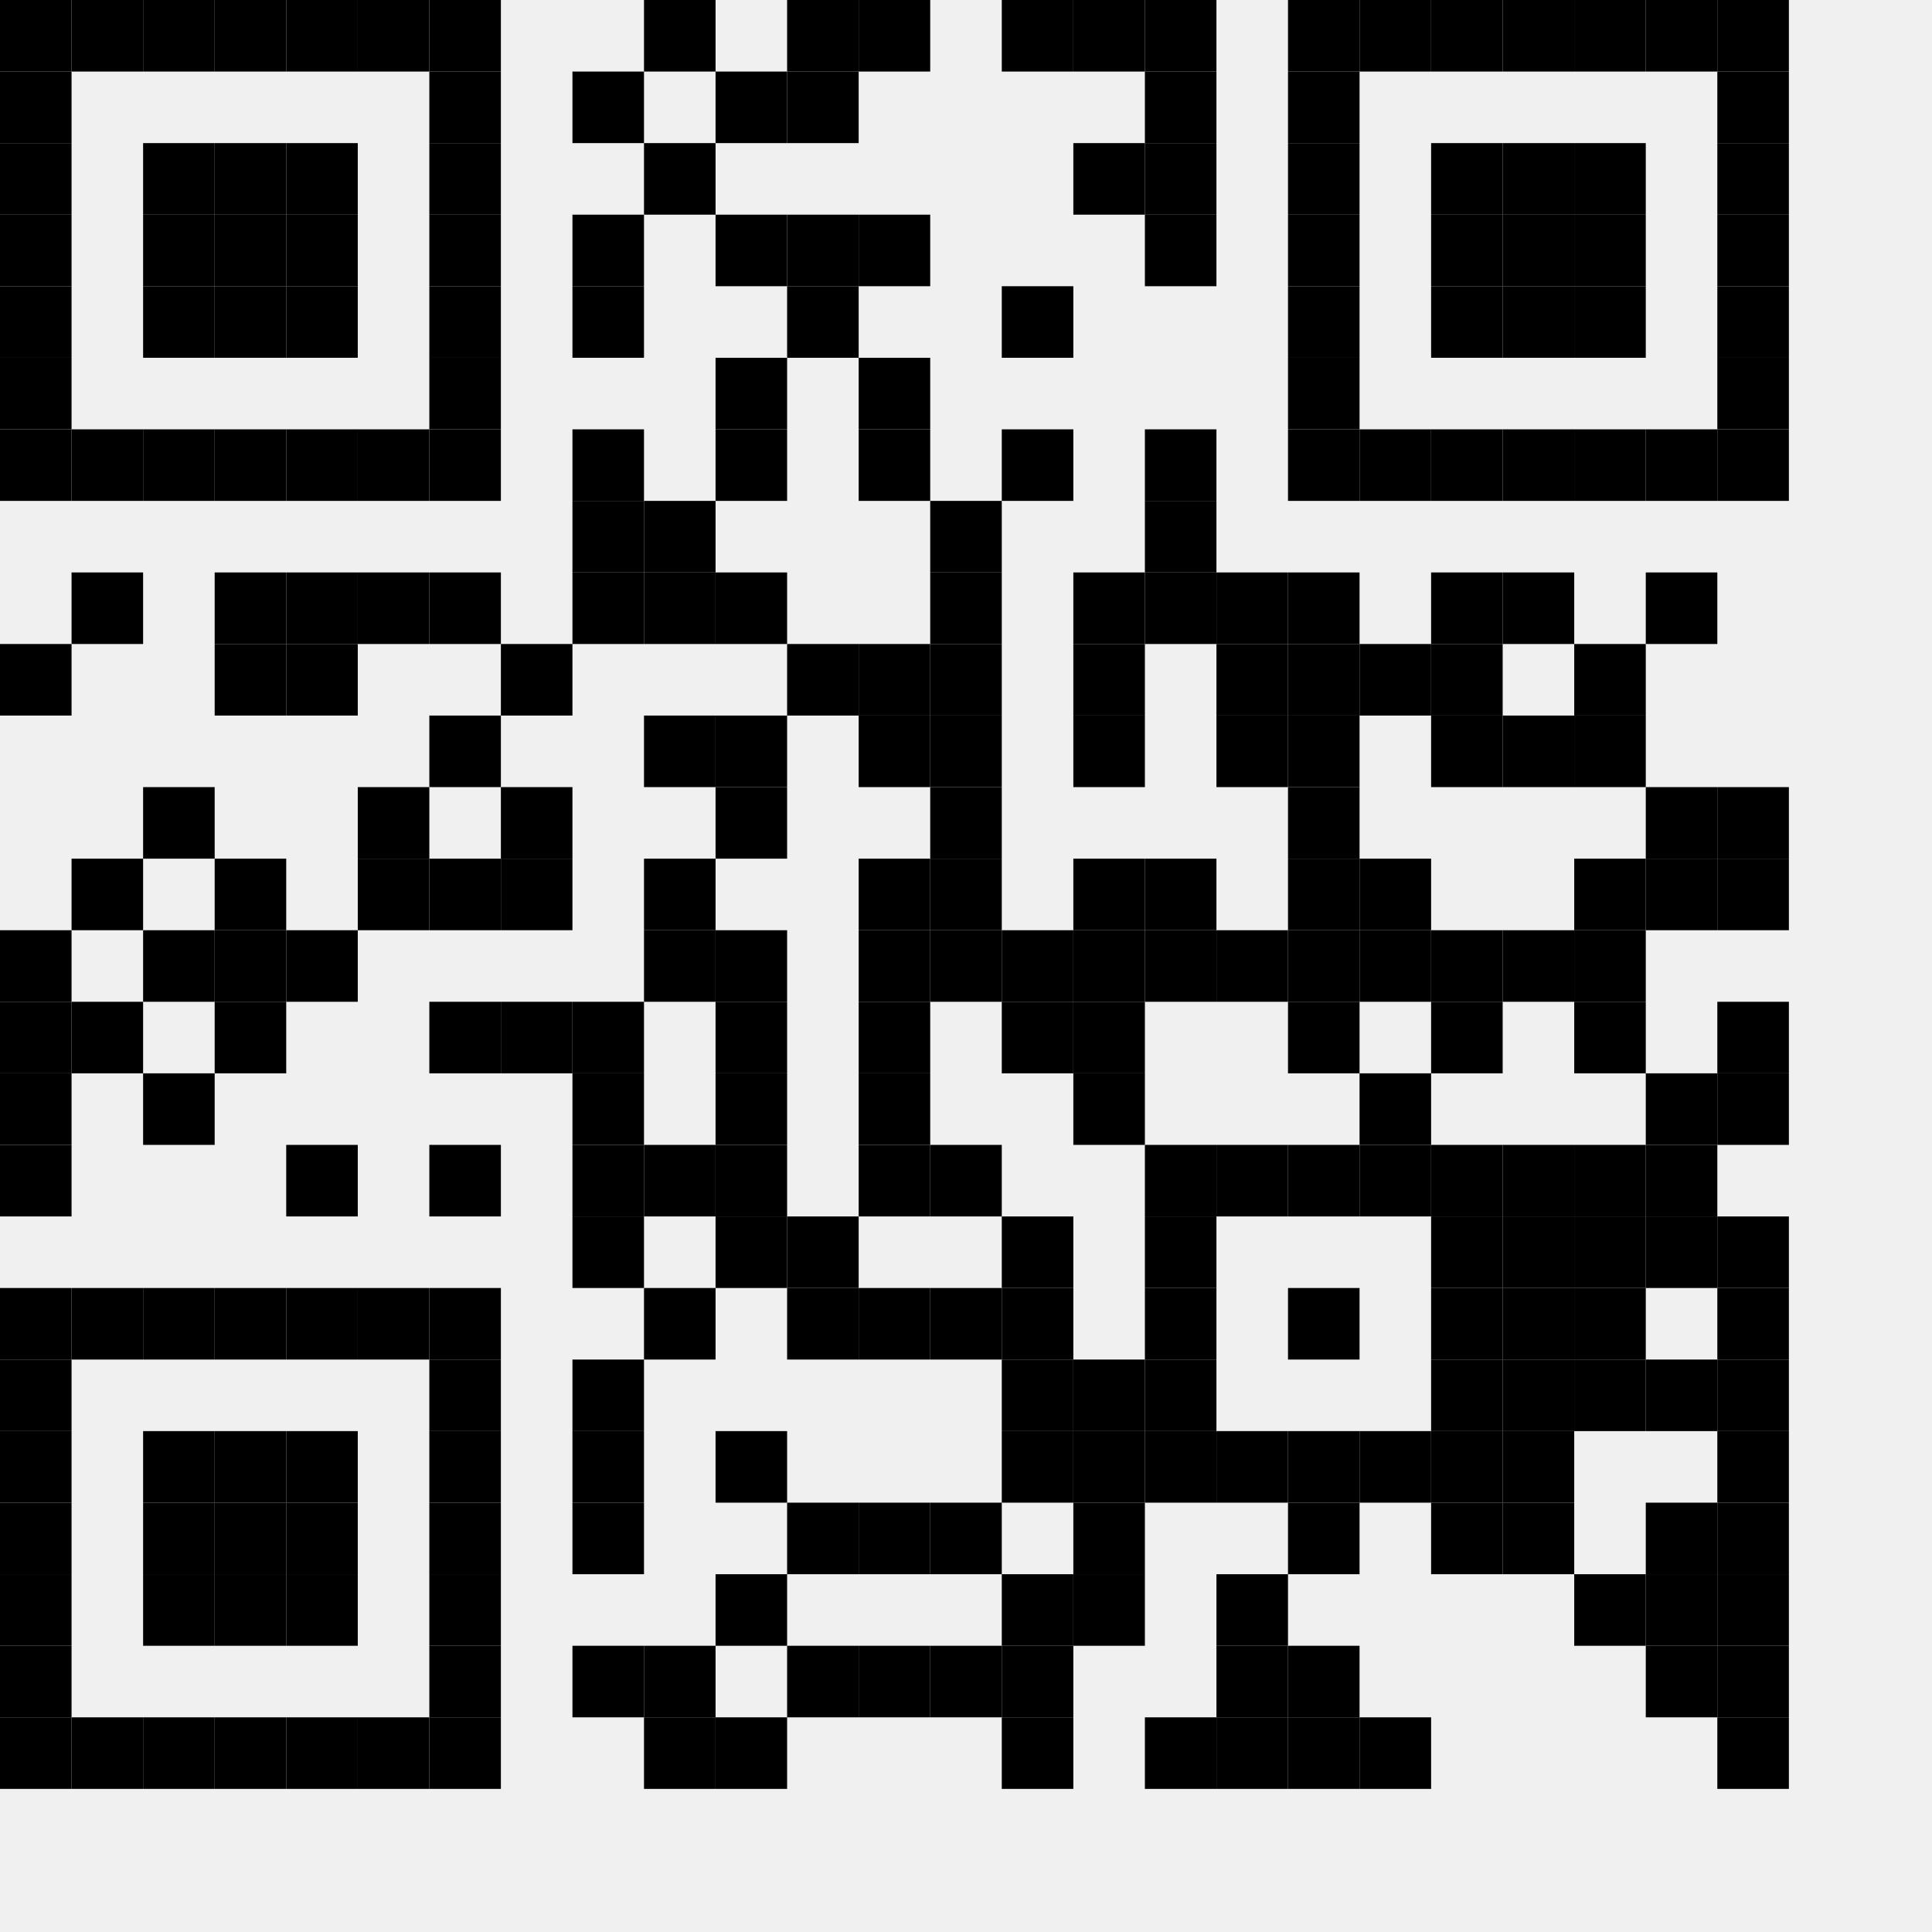
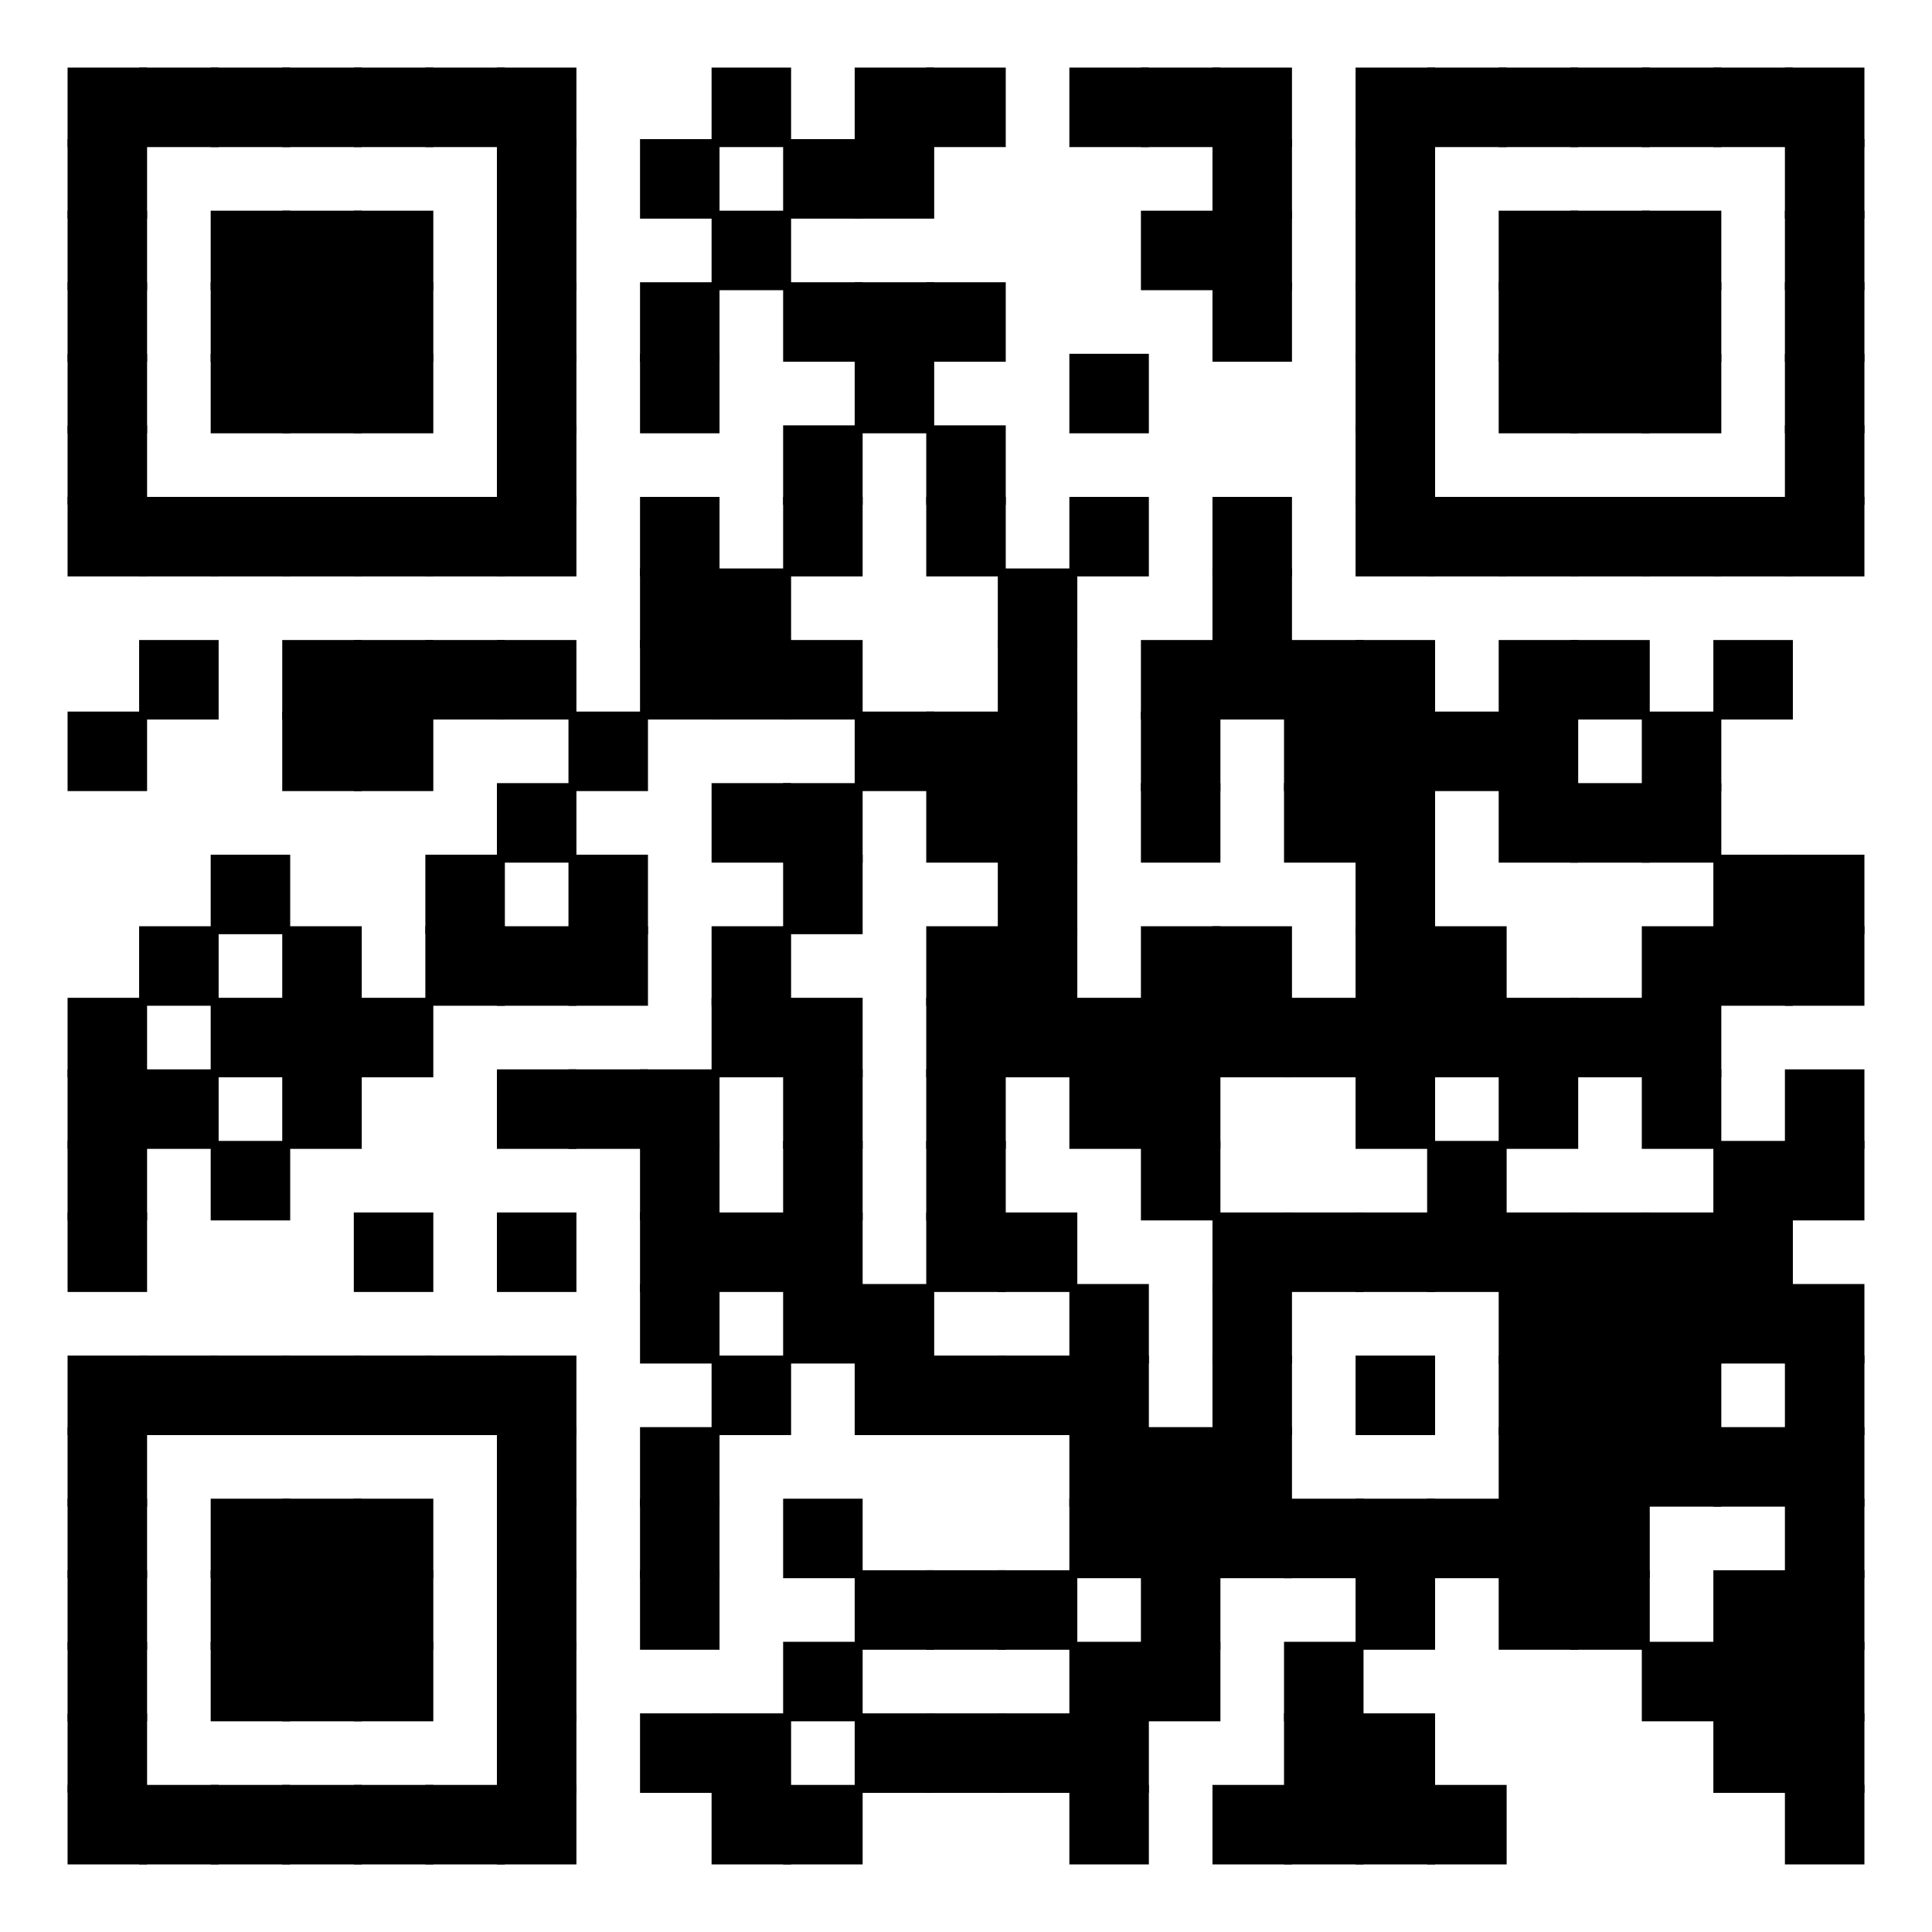
<svg xmlns="http://www.w3.org/2000/svg" version="1.1" viewBox="0 0 243 243">
-   <rect width="9" height="9" fill="#000000" x="0" y="0" />
-   <rect width="9" height="9" fill="#000000" x="9" y="0" />
-   <rect width="9" height="9" fill="#000000" x="18" y="0" />
-   <rect width="9" height="9" fill="#000000" x="27" y="0" />
-   <rect width="9" height="9" fill="#000000" x="36" y="0" />
-   <rect width="9" height="9" fill="#000000" x="45" y="0" />
-   <rect width="9" height="9" fill="#000000" x="54" y="0" />
-   <rect width="9" height="9" fill="#000000" x="81" y="0" />
-   <rect width="9" height="9" fill="#000000" x="99" y="0" />
-   <rect width="9" height="9" fill="#000000" x="108" y="0" />
-   <rect width="9" height="9" fill="#000000" x="126" y="0" />
-   <rect width="9" height="9" fill="#000000" x="135" y="0" />
-   <rect width="9" height="9" fill="#000000" x="144" y="0" />
-   <rect width="9" height="9" fill="#000000" x="162" y="0" />
-   <rect width="9" height="9" fill="#000000" x="171" y="0" />
-   <rect width="9" height="9" fill="#000000" x="180" y="0" />
-   <rect width="9" height="9" fill="#000000" x="189" y="0" />
-   <rect width="9" height="9" fill="#000000" x="198" y="0" />
-   <rect width="9" height="9" fill="#000000" x="207" y="0" />
-   <rect width="9" height="9" fill="#000000" x="216" y="0" />
-   <rect width="9" height="9" fill="#000000" x="0" y="9" />
-   <rect width="9" height="9" fill="#000000" x="54" y="9" />
-   <rect width="9" height="9" fill="#000000" x="72" y="9" />
-   <rect width="9" height="9" fill="#000000" x="90" y="9" />
-   <rect width="9" height="9" fill="#000000" x="99" y="9" />
-   <rect width="9" height="9" fill="#000000" x="144" y="9" />
-   <rect width="9" height="9" fill="#000000" x="162" y="9" />
-   <rect width="9" height="9" fill="#000000" x="216" y="9" />
-   <rect width="9" height="9" fill="#000000" x="0" y="18" />
-   <rect width="9" height="9" fill="#000000" x="18" y="18" />
-   <rect width="9" height="9" fill="#000000" x="27" y="18" />
-   <rect width="9" height="9" fill="#000000" x="36" y="18" />
-   <rect width="9" height="9" fill="#000000" x="54" y="18" />
-   <rect width="9" height="9" fill="#000000" x="81" y="18" />
-   <rect width="9" height="9" fill="#000000" x="135" y="18" />
-   <rect width="9" height="9" fill="#000000" x="144" y="18" />
-   <rect width="9" height="9" fill="#000000" x="162" y="18" />
-   <rect width="9" height="9" fill="#000000" x="180" y="18" />
-   <rect width="9" height="9" fill="#000000" x="189" y="18" />
-   <rect width="9" height="9" fill="#000000" x="198" y="18" />
-   <rect width="9" height="9" fill="#000000" x="216" y="18" />
-   <rect width="9" height="9" fill="#000000" x="0" y="27" />
-   <rect width="9" height="9" fill="#000000" x="18" y="27" />
-   <rect width="9" height="9" fill="#000000" x="27" y="27" />
-   <rect width="9" height="9" fill="#000000" x="36" y="27" />
-   <rect width="9" height="9" fill="#000000" x="54" y="27" />
-   <rect width="9" height="9" fill="#000000" x="72" y="27" />
-   <rect width="9" height="9" fill="#000000" x="90" y="27" />
-   <rect width="9" height="9" fill="#000000" x="99" y="27" />
-   <rect width="9" height="9" fill="#000000" x="108" y="27" />
-   <rect width="9" height="9" fill="#000000" x="144" y="27" />
-   <rect width="9" height="9" fill="#000000" x="162" y="27" />
-   <rect width="9" height="9" fill="#000000" x="180" y="27" />
-   <rect width="9" height="9" fill="#000000" x="189" y="27" />
-   <rect width="9" height="9" fill="#000000" x="198" y="27" />
-   <rect width="9" height="9" fill="#000000" x="216" y="27" />
-   <rect width="9" height="9" fill="#000000" x="0" y="36" />
-   <rect width="9" height="9" fill="#000000" x="18" y="36" />
-   <rect width="9" height="9" fill="#000000" x="27" y="36" />
-   <rect width="9" height="9" fill="#000000" x="36" y="36" />
-   <rect width="9" height="9" fill="#000000" x="54" y="36" />
-   <rect width="9" height="9" fill="#000000" x="72" y="36" />
-   <rect width="9" height="9" fill="#000000" x="99" y="36" />
-   <rect width="9" height="9" fill="#000000" x="126" y="36" />
-   <rect width="9" height="9" fill="#000000" x="162" y="36" />
-   <rect width="9" height="9" fill="#000000" x="180" y="36" />
-   <rect width="9" height="9" fill="#000000" x="189" y="36" />
-   <rect width="9" height="9" fill="#000000" x="198" y="36" />
-   <rect width="9" height="9" fill="#000000" x="216" y="36" />
-   <rect width="9" height="9" fill="#000000" x="0" y="45" />
-   <rect width="9" height="9" fill="#000000" x="54" y="45" />
-   <rect width="9" height="9" fill="#000000" x="90" y="45" />
-   <rect width="9" height="9" fill="#000000" x="108" y="45" />
-   <rect width="9" height="9" fill="#000000" x="162" y="45" />
-   <rect width="9" height="9" fill="#000000" x="216" y="45" />
-   <rect width="9" height="9" fill="#000000" x="0" y="54" />
-   <rect width="9" height="9" fill="#000000" x="9" y="54" />
-   <rect width="9" height="9" fill="#000000" x="18" y="54" />
-   <rect width="9" height="9" fill="#000000" x="27" y="54" />
-   <rect width="9" height="9" fill="#000000" x="36" y="54" />
-   <rect width="9" height="9" fill="#000000" x="45" y="54" />
-   <rect width="9" height="9" fill="#000000" x="54" y="54" />
-   <rect width="9" height="9" fill="#000000" x="72" y="54" />
-   <rect width="9" height="9" fill="#000000" x="90" y="54" />
-   <rect width="9" height="9" fill="#000000" x="108" y="54" />
-   <rect width="9" height="9" fill="#000000" x="126" y="54" />
-   <rect width="9" height="9" fill="#000000" x="144" y="54" />
-   <rect width="9" height="9" fill="#000000" x="162" y="54" />
-   <rect width="9" height="9" fill="#000000" x="171" y="54" />
-   <rect width="9" height="9" fill="#000000" x="180" y="54" />
-   <rect width="9" height="9" fill="#000000" x="189" y="54" />
-   <rect width="9" height="9" fill="#000000" x="198" y="54" />
-   <rect width="9" height="9" fill="#000000" x="207" y="54" />
-   <rect width="9" height="9" fill="#000000" x="216" y="54" />
-   <rect width="9" height="9" fill="#000000" x="72" y="63" />
-   <rect width="9" height="9" fill="#000000" x="81" y="63" />
-   <rect width="9" height="9" fill="#000000" x="117" y="63" />
-   <rect width="9" height="9" fill="#000000" x="144" y="63" />
-   <rect width="9" height="9" fill="#000000" x="9" y="72" />
-   <rect width="9" height="9" fill="#000000" x="27" y="72" />
-   <rect width="9" height="9" fill="#000000" x="36" y="72" />
-   <rect width="9" height="9" fill="#000000" x="45" y="72" />
-   <rect width="9" height="9" fill="#000000" x="54" y="72" />
-   <rect width="9" height="9" fill="#000000" x="72" y="72" />
-   <rect width="9" height="9" fill="#000000" x="81" y="72" />
-   <rect width="9" height="9" fill="#000000" x="90" y="72" />
-   <rect width="9" height="9" fill="#000000" x="117" y="72" />
-   <rect width="9" height="9" fill="#000000" x="135" y="72" />
-   <rect width="9" height="9" fill="#000000" x="144" y="72" />
-   <rect width="9" height="9" fill="#000000" x="153" y="72" />
-   <rect width="9" height="9" fill="#000000" x="162" y="72" />
-   <rect width="9" height="9" fill="#000000" x="180" y="72" />
-   <rect width="9" height="9" fill="#000000" x="189" y="72" />
-   <rect width="9" height="9" fill="#000000" x="207" y="72" />
-   <rect width="9" height="9" fill="#000000" x="0" y="81" />
-   <rect width="9" height="9" fill="#000000" x="27" y="81" />
-   <rect width="9" height="9" fill="#000000" x="36" y="81" />
-   <rect width="9" height="9" fill="#000000" x="63" y="81" />
-   <rect width="9" height="9" fill="#000000" x="99" y="81" />
-   <rect width="9" height="9" fill="#000000" x="108" y="81" />
-   <rect width="9" height="9" fill="#000000" x="117" y="81" />
-   <rect width="9" height="9" fill="#000000" x="135" y="81" />
-   <rect width="9" height="9" fill="#000000" x="153" y="81" />
-   <rect width="9" height="9" fill="#000000" x="162" y="81" />
-   <rect width="9" height="9" fill="#000000" x="171" y="81" />
-   <rect width="9" height="9" fill="#000000" x="180" y="81" />
-   <rect width="9" height="9" fill="#000000" x="198" y="81" />
-   <rect width="9" height="9" fill="#000000" x="54" y="90" />
-   <rect width="9" height="9" fill="#000000" x="81" y="90" />
-   <rect width="9" height="9" fill="#000000" x="90" y="90" />
-   <rect width="9" height="9" fill="#000000" x="108" y="90" />
-   <rect width="9" height="9" fill="#000000" x="117" y="90" />
-   <rect width="9" height="9" fill="#000000" x="135" y="90" />
-   <rect width="9" height="9" fill="#000000" x="153" y="90" />
-   <rect width="9" height="9" fill="#000000" x="162" y="90" />
-   <rect width="9" height="9" fill="#000000" x="180" y="90" />
-   <rect width="9" height="9" fill="#000000" x="189" y="90" />
-   <rect width="9" height="9" fill="#000000" x="198" y="90" />
-   <rect width="9" height="9" fill="#000000" x="18" y="99" />
-   <rect width="9" height="9" fill="#000000" x="45" y="99" />
-   <rect width="9" height="9" fill="#000000" x="63" y="99" />
-   <rect width="9" height="9" fill="#000000" x="90" y="99" />
-   <rect width="9" height="9" fill="#000000" x="117" y="99" />
-   <rect width="9" height="9" fill="#000000" x="162" y="99" />
-   <rect width="9" height="9" fill="#000000" x="207" y="99" />
-   <rect width="9" height="9" fill="#000000" x="216" y="99" />
-   <rect width="9" height="9" fill="#000000" x="9" y="108" />
-   <rect width="9" height="9" fill="#000000" x="27" y="108" />
-   <rect width="9" height="9" fill="#000000" x="45" y="108" />
-   <rect width="9" height="9" fill="#000000" x="54" y="108" />
-   <rect width="9" height="9" fill="#000000" x="63" y="108" />
-   <rect width="9" height="9" fill="#000000" x="81" y="108" />
-   <rect width="9" height="9" fill="#000000" x="108" y="108" />
-   <rect width="9" height="9" fill="#000000" x="117" y="108" />
-   <rect width="9" height="9" fill="#000000" x="135" y="108" />
-   <rect width="9" height="9" fill="#000000" x="144" y="108" />
-   <rect width="9" height="9" fill="#000000" x="162" y="108" />
-   <rect width="9" height="9" fill="#000000" x="171" y="108" />
-   <rect width="9" height="9" fill="#000000" x="198" y="108" />
-   <rect width="9" height="9" fill="#000000" x="207" y="108" />
-   <rect width="9" height="9" fill="#000000" x="216" y="108" />
-   <rect width="9" height="9" fill="#000000" x="0" y="117" />
-   <rect width="9" height="9" fill="#000000" x="18" y="117" />
-   <rect width="9" height="9" fill="#000000" x="27" y="117" />
-   <rect width="9" height="9" fill="#000000" x="36" y="117" />
-   <rect width="9" height="9" fill="#000000" x="81" y="117" />
-   <rect width="9" height="9" fill="#000000" x="90" y="117" />
-   <rect width="9" height="9" fill="#000000" x="108" y="117" />
-   <rect width="9" height="9" fill="#000000" x="117" y="117" />
-   <rect width="9" height="9" fill="#000000" x="126" y="117" />
-   <rect width="9" height="9" fill="#000000" x="135" y="117" />
-   <rect width="9" height="9" fill="#000000" x="144" y="117" />
-   <rect width="9" height="9" fill="#000000" x="153" y="117" />
-   <rect width="9" height="9" fill="#000000" x="162" y="117" />
-   <rect width="9" height="9" fill="#000000" x="171" y="117" />
-   <rect width="9" height="9" fill="#000000" x="180" y="117" />
-   <rect width="9" height="9" fill="#000000" x="189" y="117" />
-   <rect width="9" height="9" fill="#000000" x="198" y="117" />
-   <rect width="9" height="9" fill="#000000" x="0" y="126" />
-   <rect width="9" height="9" fill="#000000" x="9" y="126" />
-   <rect width="9" height="9" fill="#000000" x="27" y="126" />
-   <rect width="9" height="9" fill="#000000" x="54" y="126" />
-   <rect width="9" height="9" fill="#000000" x="63" y="126" />
-   <rect width="9" height="9" fill="#000000" x="72" y="126" />
-   <rect width="9" height="9" fill="#000000" x="90" y="126" />
-   <rect width="9" height="9" fill="#000000" x="108" y="126" />
-   <rect width="9" height="9" fill="#000000" x="126" y="126" />
-   <rect width="9" height="9" fill="#000000" x="135" y="126" />
-   <rect width="9" height="9" fill="#000000" x="162" y="126" />
-   <rect width="9" height="9" fill="#000000" x="180" y="126" />
-   <rect width="9" height="9" fill="#000000" x="198" y="126" />
-   <rect width="9" height="9" fill="#000000" x="216" y="126" />
-   <rect width="9" height="9" fill="#000000" x="0" y="135" />
-   <rect width="9" height="9" fill="#000000" x="18" y="135" />
-   <rect width="9" height="9" fill="#000000" x="72" y="135" />
-   <rect width="9" height="9" fill="#000000" x="90" y="135" />
-   <rect width="9" height="9" fill="#000000" x="108" y="135" />
-   <rect width="9" height="9" fill="#000000" x="135" y="135" />
-   <rect width="9" height="9" fill="#000000" x="171" y="135" />
-   <rect width="9" height="9" fill="#000000" x="207" y="135" />
-   <rect width="9" height="9" fill="#000000" x="216" y="135" />
-   <rect width="9" height="9" fill="#000000" x="0" y="144" />
-   <rect width="9" height="9" fill="#000000" x="36" y="144" />
-   <rect width="9" height="9" fill="#000000" x="54" y="144" />
-   <rect width="9" height="9" fill="#000000" x="72" y="144" />
-   <rect width="9" height="9" fill="#000000" x="81" y="144" />
-   <rect width="9" height="9" fill="#000000" x="90" y="144" />
-   <rect width="9" height="9" fill="#000000" x="108" y="144" />
-   <rect width="9" height="9" fill="#000000" x="117" y="144" />
-   <rect width="9" height="9" fill="#000000" x="144" y="144" />
-   <rect width="9" height="9" fill="#000000" x="153" y="144" />
-   <rect width="9" height="9" fill="#000000" x="162" y="144" />
-   <rect width="9" height="9" fill="#000000" x="171" y="144" />
-   <rect width="9" height="9" fill="#000000" x="180" y="144" />
-   <rect width="9" height="9" fill="#000000" x="189" y="144" />
-   <rect width="9" height="9" fill="#000000" x="198" y="144" />
-   <rect width="9" height="9" fill="#000000" x="207" y="144" />
-   <rect width="9" height="9" fill="#000000" x="72" y="153" />
-   <rect width="9" height="9" fill="#000000" x="90" y="153" />
-   <rect width="9" height="9" fill="#000000" x="99" y="153" />
-   <rect width="9" height="9" fill="#000000" x="126" y="153" />
-   <rect width="9" height="9" fill="#000000" x="144" y="153" />
-   <rect width="9" height="9" fill="#000000" x="180" y="153" />
-   <rect width="9" height="9" fill="#000000" x="189" y="153" />
-   <rect width="9" height="9" fill="#000000" x="198" y="153" />
-   <rect width="9" height="9" fill="#000000" x="207" y="153" />
-   <rect width="9" height="9" fill="#000000" x="216" y="153" />
-   <rect width="9" height="9" fill="#000000" x="0" y="162" />
-   <rect width="9" height="9" fill="#000000" x="9" y="162" />
-   <rect width="9" height="9" fill="#000000" x="18" y="162" />
-   <rect width="9" height="9" fill="#000000" x="27" y="162" />
-   <rect width="9" height="9" fill="#000000" x="36" y="162" />
-   <rect width="9" height="9" fill="#000000" x="45" y="162" />
-   <rect width="9" height="9" fill="#000000" x="54" y="162" />
-   <rect width="9" height="9" fill="#000000" x="81" y="162" />
-   <rect width="9" height="9" fill="#000000" x="99" y="162" />
-   <rect width="9" height="9" fill="#000000" x="108" y="162" />
-   <rect width="9" height="9" fill="#000000" x="117" y="162" />
-   <rect width="9" height="9" fill="#000000" x="126" y="162" />
-   <rect width="9" height="9" fill="#000000" x="144" y="162" />
-   <rect width="9" height="9" fill="#000000" x="162" y="162" />
-   <rect width="9" height="9" fill="#000000" x="180" y="162" />
-   <rect width="9" height="9" fill="#000000" x="189" y="162" />
-   <rect width="9" height="9" fill="#000000" x="198" y="162" />
-   <rect width="9" height="9" fill="#000000" x="216" y="162" />
-   <rect width="9" height="9" fill="#000000" x="0" y="171" />
-   <rect width="9" height="9" fill="#000000" x="54" y="171" />
-   <rect width="9" height="9" fill="#000000" x="72" y="171" />
-   <rect width="9" height="9" fill="#000000" x="126" y="171" />
-   <rect width="9" height="9" fill="#000000" x="135" y="171" />
-   <rect width="9" height="9" fill="#000000" x="144" y="171" />
-   <rect width="9" height="9" fill="#000000" x="180" y="171" />
-   <rect width="9" height="9" fill="#000000" x="189" y="171" />
-   <rect width="9" height="9" fill="#000000" x="198" y="171" />
-   <rect width="9" height="9" fill="#000000" x="207" y="171" />
-   <rect width="9" height="9" fill="#000000" x="216" y="171" />
-   <rect width="9" height="9" fill="#000000" x="0" y="180" />
-   <rect width="9" height="9" fill="#000000" x="18" y="180" />
-   <rect width="9" height="9" fill="#000000" x="27" y="180" />
-   <rect width="9" height="9" fill="#000000" x="36" y="180" />
-   <rect width="9" height="9" fill="#000000" x="54" y="180" />
-   <rect width="9" height="9" fill="#000000" x="72" y="180" />
-   <rect width="9" height="9" fill="#000000" x="90" y="180" />
-   <rect width="9" height="9" fill="#000000" x="126" y="180" />
-   <rect width="9" height="9" fill="#000000" x="135" y="180" />
-   <rect width="9" height="9" fill="#000000" x="144" y="180" />
-   <rect width="9" height="9" fill="#000000" x="153" y="180" />
-   <rect width="9" height="9" fill="#000000" x="162" y="180" />
-   <rect width="9" height="9" fill="#000000" x="171" y="180" />
-   <rect width="9" height="9" fill="#000000" x="180" y="180" />
-   <rect width="9" height="9" fill="#000000" x="189" y="180" />
-   <rect width="9" height="9" fill="#000000" x="216" y="180" />
-   <rect width="9" height="9" fill="#000000" x="0" y="189" />
-   <rect width="9" height="9" fill="#000000" x="18" y="189" />
-   <rect width="9" height="9" fill="#000000" x="27" y="189" />
-   <rect width="9" height="9" fill="#000000" x="36" y="189" />
-   <rect width="9" height="9" fill="#000000" x="54" y="189" />
-   <rect width="9" height="9" fill="#000000" x="72" y="189" />
-   <rect width="9" height="9" fill="#000000" x="99" y="189" />
-   <rect width="9" height="9" fill="#000000" x="108" y="189" />
-   <rect width="9" height="9" fill="#000000" x="117" y="189" />
-   <rect width="9" height="9" fill="#000000" x="135" y="189" />
-   <rect width="9" height="9" fill="#000000" x="162" y="189" />
-   <rect width="9" height="9" fill="#000000" x="180" y="189" />
-   <rect width="9" height="9" fill="#000000" x="189" y="189" />
-   <rect width="9" height="9" fill="#000000" x="207" y="189" />
-   <rect width="9" height="9" fill="#000000" x="216" y="189" />
-   <rect width="9" height="9" fill="#000000" x="0" y="198" />
-   <rect width="9" height="9" fill="#000000" x="18" y="198" />
-   <rect width="9" height="9" fill="#000000" x="27" y="198" />
-   <rect width="9" height="9" fill="#000000" x="36" y="198" />
-   <rect width="9" height="9" fill="#000000" x="54" y="198" />
-   <rect width="9" height="9" fill="#000000" x="90" y="198" />
-   <rect width="9" height="9" fill="#000000" x="126" y="198" />
-   <rect width="9" height="9" fill="#000000" x="135" y="198" />
-   <rect width="9" height="9" fill="#000000" x="153" y="198" />
-   <rect width="9" height="9" fill="#000000" x="198" y="198" />
-   <rect width="9" height="9" fill="#000000" x="207" y="198" />
-   <rect width="9" height="9" fill="#000000" x="216" y="198" />
-   <rect width="9" height="9" fill="#000000" x="0" y="207" />
-   <rect width="9" height="9" fill="#000000" x="54" y="207" />
-   <rect width="9" height="9" fill="#000000" x="72" y="207" />
-   <rect width="9" height="9" fill="#000000" x="81" y="207" />
-   <rect width="9" height="9" fill="#000000" x="99" y="207" />
-   <rect width="9" height="9" fill="#000000" x="108" y="207" />
-   <rect width="9" height="9" fill="#000000" x="117" y="207" />
-   <rect width="9" height="9" fill="#000000" x="126" y="207" />
-   <rect width="9" height="9" fill="#000000" x="153" y="207" />
-   <rect width="9" height="9" fill="#000000" x="162" y="207" />
-   <rect width="9" height="9" fill="#000000" x="207" y="207" />
-   <rect width="9" height="9" fill="#000000" x="216" y="207" />
-   <rect width="9" height="9" fill="#000000" x="0" y="216" />
-   <rect width="9" height="9" fill="#000000" x="9" y="216" />
-   <rect width="9" height="9" fill="#000000" x="18" y="216" />
-   <rect width="9" height="9" fill="#000000" x="27" y="216" />
-   <rect width="9" height="9" fill="#000000" x="36" y="216" />
-   <rect width="9" height="9" fill="#000000" x="45" y="216" />
-   <rect width="9" height="9" fill="#000000" x="54" y="216" />
-   <rect width="9" height="9" fill="#000000" x="81" y="216" />
-   <rect width="9" height="9" fill="#000000" x="90" y="216" />
-   <rect width="9" height="9" fill="#000000" x="126" y="216" />
-   <rect width="9" height="9" fill="#000000" x="144" y="216" />
-   <rect width="9" height="9" fill="#000000" x="153" y="216" />
-   <rect width="9" height="9" fill="#000000" x="162" y="216" />
-   <rect width="9" height="9" fill="#000000" x="171" y="216" />
-   <rect width="9" height="9" fill="#000000" x="216" y="216" />
+   <rect width="243" height="243" fill="#ffffff" />
+   <rect width="9" height="9" fill="#000000" stroke="#000000" x="9" y="9" />
+   <rect width="9" height="9" fill="#000000" stroke="#000000" x="18" y="9" />
+   <rect width="9" height="9" fill="#000000" stroke="#000000" x="27" y="9" />
+   <rect width="9" height="9" fill="#000000" stroke="#000000" x="36" y="9" />
+   <rect width="9" height="9" fill="#000000" stroke="#000000" x="45" y="9" />
+   <rect width="9" height="9" fill="#000000" stroke="#000000" x="54" y="9" />
+   <rect width="9" height="9" fill="#000000" stroke="#000000" x="63" y="9" />
+   <rect width="9" height="9" fill="#000000" stroke="#000000" x="90" y="9" />
+   <rect width="9" height="9" fill="#000000" stroke="#000000" x="108" y="9" />
+   <rect width="9" height="9" fill="#000000" stroke="#000000" x="117" y="9" />
+   <rect width="9" height="9" fill="#000000" stroke="#000000" x="135" y="9" />
+   <rect width="9" height="9" fill="#000000" stroke="#000000" x="144" y="9" />
+   <rect width="9" height="9" fill="#000000" stroke="#000000" x="153" y="9" />
+   <rect width="9" height="9" fill="#000000" stroke="#000000" x="171" y="9" />
+   <rect width="9" height="9" fill="#000000" stroke="#000000" x="180" y="9" />
+   <rect width="9" height="9" fill="#000000" stroke="#000000" x="189" y="9" />
+   <rect width="9" height="9" fill="#000000" stroke="#000000" x="198" y="9" />
+   <rect width="9" height="9" fill="#000000" stroke="#000000" x="207" y="9" />
+   <rect width="9" height="9" fill="#000000" stroke="#000000" x="216" y="9" />
+   <rect width="9" height="9" fill="#000000" stroke="#000000" x="225" y="9" />
+   <rect width="9" height="9" fill="#000000" stroke="#000000" x="9" y="18" />
+   <rect width="9" height="9" fill="#000000" stroke="#000000" x="63" y="18" />
+   <rect width="9" height="9" fill="#000000" stroke="#000000" x="81" y="18" />
+   <rect width="9" height="9" fill="#000000" stroke="#000000" x="99" y="18" />
+   <rect width="9" height="9" fill="#000000" stroke="#000000" x="108" y="18" />
+   <rect width="9" height="9" fill="#000000" stroke="#000000" x="153" y="18" />
+   <rect width="9" height="9" fill="#000000" stroke="#000000" x="171" y="18" />
+   <rect width="9" height="9" fill="#000000" stroke="#000000" x="225" y="18" />
+   <rect width="9" height="9" fill="#000000" stroke="#000000" x="9" y="27" />
+   <rect width="9" height="9" fill="#000000" stroke="#000000" x="27" y="27" />
+   <rect width="9" height="9" fill="#000000" stroke="#000000" x="36" y="27" />
+   <rect width="9" height="9" fill="#000000" stroke="#000000" x="45" y="27" />
+   <rect width="9" height="9" fill="#000000" stroke="#000000" x="63" y="27" />
+   <rect width="9" height="9" fill="#000000" stroke="#000000" x="90" y="27" />
+   <rect width="9" height="9" fill="#000000" stroke="#000000" x="144" y="27" />
+   <rect width="9" height="9" fill="#000000" stroke="#000000" x="153" y="27" />
+   <rect width="9" height="9" fill="#000000" stroke="#000000" x="171" y="27" />
+   <rect width="9" height="9" fill="#000000" stroke="#000000" x="189" y="27" />
+   <rect width="9" height="9" fill="#000000" stroke="#000000" x="198" y="27" />
+   <rect width="9" height="9" fill="#000000" stroke="#000000" x="207" y="27" />
+   <rect width="9" height="9" fill="#000000" stroke="#000000" x="225" y="27" />
+   <rect width="9" height="9" fill="#000000" stroke="#000000" x="9" y="36" />
+   <rect width="9" height="9" fill="#000000" stroke="#000000" x="27" y="36" />
+   <rect width="9" height="9" fill="#000000" stroke="#000000" x="36" y="36" />
+   <rect width="9" height="9" fill="#000000" stroke="#000000" x="45" y="36" />
+   <rect width="9" height="9" fill="#000000" stroke="#000000" x="63" y="36" />
+   <rect width="9" height="9" fill="#000000" stroke="#000000" x="81" y="36" />
+   <rect width="9" height="9" fill="#000000" stroke="#000000" x="99" y="36" />
+   <rect width="9" height="9" fill="#000000" stroke="#000000" x="108" y="36" />
+   <rect width="9" height="9" fill="#000000" stroke="#000000" x="117" y="36" />
+   <rect width="9" height="9" fill="#000000" stroke="#000000" x="153" y="36" />
+   <rect width="9" height="9" fill="#000000" stroke="#000000" x="171" y="36" />
+   <rect width="9" height="9" fill="#000000" stroke="#000000" x="189" y="36" />
+   <rect width="9" height="9" fill="#000000" stroke="#000000" x="198" y="36" />
+   <rect width="9" height="9" fill="#000000" stroke="#000000" x="207" y="36" />
+   <rect width="9" height="9" fill="#000000" stroke="#000000" x="225" y="36" />
+   <rect width="9" height="9" fill="#000000" stroke="#000000" x="9" y="45" />
+   <rect width="9" height="9" fill="#000000" stroke="#000000" x="27" y="45" />
+   <rect width="9" height="9" fill="#000000" stroke="#000000" x="36" y="45" />
+   <rect width="9" height="9" fill="#000000" stroke="#000000" x="45" y="45" />
+   <rect width="9" height="9" fill="#000000" stroke="#000000" x="63" y="45" />
+   <rect width="9" height="9" fill="#000000" stroke="#000000" x="81" y="45" />
+   <rect width="9" height="9" fill="#000000" stroke="#000000" x="108" y="45" />
+   <rect width="9" height="9" fill="#000000" stroke="#000000" x="135" y="45" />
+   <rect width="9" height="9" fill="#000000" stroke="#000000" x="171" y="45" />
+   <rect width="9" height="9" fill="#000000" stroke="#000000" x="189" y="45" />
+   <rect width="9" height="9" fill="#000000" stroke="#000000" x="198" y="45" />
+   <rect width="9" height="9" fill="#000000" stroke="#000000" x="207" y="45" />
+   <rect width="9" height="9" fill="#000000" stroke="#000000" x="225" y="45" />
+   <rect width="9" height="9" fill="#000000" stroke="#000000" x="9" y="54" />
+   <rect width="9" height="9" fill="#000000" stroke="#000000" x="63" y="54" />
+   <rect width="9" height="9" fill="#000000" stroke="#000000" x="99" y="54" />
+   <rect width="9" height="9" fill="#000000" stroke="#000000" x="117" y="54" />
+   <rect width="9" height="9" fill="#000000" stroke="#000000" x="171" y="54" />
+   <rect width="9" height="9" fill="#000000" stroke="#000000" x="225" y="54" />
+   <rect width="9" height="9" fill="#000000" stroke="#000000" x="9" y="63" />
+   <rect width="9" height="9" fill="#000000" stroke="#000000" x="18" y="63" />
+   <rect width="9" height="9" fill="#000000" stroke="#000000" x="27" y="63" />
+   <rect width="9" height="9" fill="#000000" stroke="#000000" x="36" y="63" />
+   <rect width="9" height="9" fill="#000000" stroke="#000000" x="45" y="63" />
+   <rect width="9" height="9" fill="#000000" stroke="#000000" x="54" y="63" />
+   <rect width="9" height="9" fill="#000000" stroke="#000000" x="63" y="63" />
+   <rect width="9" height="9" fill="#000000" stroke="#000000" x="81" y="63" />
+   <rect width="9" height="9" fill="#000000" stroke="#000000" x="99" y="63" />
+   <rect width="9" height="9" fill="#000000" stroke="#000000" x="117" y="63" />
+   <rect width="9" height="9" fill="#000000" stroke="#000000" x="135" y="63" />
+   <rect width="9" height="9" fill="#000000" stroke="#000000" x="153" y="63" />
+   <rect width="9" height="9" fill="#000000" stroke="#000000" x="171" y="63" />
+   <rect width="9" height="9" fill="#000000" stroke="#000000" x="180" y="63" />
+   <rect width="9" height="9" fill="#000000" stroke="#000000" x="189" y="63" />
+   <rect width="9" height="9" fill="#000000" stroke="#000000" x="198" y="63" />
+   <rect width="9" height="9" fill="#000000" stroke="#000000" x="207" y="63" />
+   <rect width="9" height="9" fill="#000000" stroke="#000000" x="216" y="63" />
+   <rect width="9" height="9" fill="#000000" stroke="#000000" x="225" y="63" />
+   <rect width="9" height="9" fill="#000000" stroke="#000000" x="81" y="72" />
+   <rect width="9" height="9" fill="#000000" stroke="#000000" x="90" y="72" />
+   <rect width="9" height="9" fill="#000000" stroke="#000000" x="126" y="72" />
+   <rect width="9" height="9" fill="#000000" stroke="#000000" x="153" y="72" />
+   <rect width="9" height="9" fill="#000000" stroke="#000000" x="18" y="81" />
+   <rect width="9" height="9" fill="#000000" stroke="#000000" x="36" y="81" />
+   <rect width="9" height="9" fill="#000000" stroke="#000000" x="45" y="81" />
+   <rect width="9" height="9" fill="#000000" stroke="#000000" x="54" y="81" />
+   <rect width="9" height="9" fill="#000000" stroke="#000000" x="63" y="81" />
+   <rect width="9" height="9" fill="#000000" stroke="#000000" x="81" y="81" />
+   <rect width="9" height="9" fill="#000000" stroke="#000000" x="90" y="81" />
+   <rect width="9" height="9" fill="#000000" stroke="#000000" x="99" y="81" />
+   <rect width="9" height="9" fill="#000000" stroke="#000000" x="126" y="81" />
+   <rect width="9" height="9" fill="#000000" stroke="#000000" x="144" y="81" />
+   <rect width="9" height="9" fill="#000000" stroke="#000000" x="153" y="81" />
+   <rect width="9" height="9" fill="#000000" stroke="#000000" x="162" y="81" />
+   <rect width="9" height="9" fill="#000000" stroke="#000000" x="171" y="81" />
+   <rect width="9" height="9" fill="#000000" stroke="#000000" x="189" y="81" />
+   <rect width="9" height="9" fill="#000000" stroke="#000000" x="198" y="81" />
+   <rect width="9" height="9" fill="#000000" stroke="#000000" x="216" y="81" />
+   <rect width="9" height="9" fill="#000000" stroke="#000000" x="9" y="90" />
+   <rect width="9" height="9" fill="#000000" stroke="#000000" x="36" y="90" />
+   <rect width="9" height="9" fill="#000000" stroke="#000000" x="45" y="90" />
+   <rect width="9" height="9" fill="#000000" stroke="#000000" x="72" y="90" />
+   <rect width="9" height="9" fill="#000000" stroke="#000000" x="108" y="90" />
+   <rect width="9" height="9" fill="#000000" stroke="#000000" x="117" y="90" />
+   <rect width="9" height="9" fill="#000000" stroke="#000000" x="126" y="90" />
+   <rect width="9" height="9" fill="#000000" stroke="#000000" x="144" y="90" />
+   <rect width="9" height="9" fill="#000000" stroke="#000000" x="162" y="90" />
+   <rect width="9" height="9" fill="#000000" stroke="#000000" x="171" y="90" />
+   <rect width="9" height="9" fill="#000000" stroke="#000000" x="180" y="90" />
+   <rect width="9" height="9" fill="#000000" stroke="#000000" x="189" y="90" />
+   <rect width="9" height="9" fill="#000000" stroke="#000000" x="207" y="90" />
+   <rect width="9" height="9" fill="#000000" stroke="#000000" x="63" y="99" />
+   <rect width="9" height="9" fill="#000000" stroke="#000000" x="90" y="99" />
+   <rect width="9" height="9" fill="#000000" stroke="#000000" x="99" y="99" />
+   <rect width="9" height="9" fill="#000000" stroke="#000000" x="117" y="99" />
+   <rect width="9" height="9" fill="#000000" stroke="#000000" x="126" y="99" />
+   <rect width="9" height="9" fill="#000000" stroke="#000000" x="144" y="99" />
+   <rect width="9" height="9" fill="#000000" stroke="#000000" x="162" y="99" />
+   <rect width="9" height="9" fill="#000000" stroke="#000000" x="171" y="99" />
+   <rect width="9" height="9" fill="#000000" stroke="#000000" x="189" y="99" />
+   <rect width="9" height="9" fill="#000000" stroke="#000000" x="198" y="99" />
+   <rect width="9" height="9" fill="#000000" stroke="#000000" x="207" y="99" />
+   <rect width="9" height="9" fill="#000000" stroke="#000000" x="27" y="108" />
+   <rect width="9" height="9" fill="#000000" stroke="#000000" x="54" y="108" />
+   <rect width="9" height="9" fill="#000000" stroke="#000000" x="72" y="108" />
+   <rect width="9" height="9" fill="#000000" stroke="#000000" x="99" y="108" />
+   <rect width="9" height="9" fill="#000000" stroke="#000000" x="126" y="108" />
+   <rect width="9" height="9" fill="#000000" stroke="#000000" x="171" y="108" />
+   <rect width="9" height="9" fill="#000000" stroke="#000000" x="216" y="108" />
+   <rect width="9" height="9" fill="#000000" stroke="#000000" x="225" y="108" />
+   <rect width="9" height="9" fill="#000000" stroke="#000000" x="18" y="117" />
+   <rect width="9" height="9" fill="#000000" stroke="#000000" x="36" y="117" />
+   <rect width="9" height="9" fill="#000000" stroke="#000000" x="54" y="117" />
+   <rect width="9" height="9" fill="#000000" stroke="#000000" x="63" y="117" />
+   <rect width="9" height="9" fill="#000000" stroke="#000000" x="72" y="117" />
+   <rect width="9" height="9" fill="#000000" stroke="#000000" x="90" y="117" />
+   <rect width="9" height="9" fill="#000000" stroke="#000000" x="117" y="117" />
+   <rect width="9" height="9" fill="#000000" stroke="#000000" x="126" y="117" />
+   <rect width="9" height="9" fill="#000000" stroke="#000000" x="144" y="117" />
+   <rect width="9" height="9" fill="#000000" stroke="#000000" x="153" y="117" />
+   <rect width="9" height="9" fill="#000000" stroke="#000000" x="171" y="117" />
+   <rect width="9" height="9" fill="#000000" stroke="#000000" x="180" y="117" />
+   <rect width="9" height="9" fill="#000000" stroke="#000000" x="207" y="117" />
+   <rect width="9" height="9" fill="#000000" stroke="#000000" x="216" y="117" />
+   <rect width="9" height="9" fill="#000000" stroke="#000000" x="225" y="117" />
+   <rect width="9" height="9" fill="#000000" stroke="#000000" x="9" y="126" />
+   <rect width="9" height="9" fill="#000000" stroke="#000000" x="27" y="126" />
+   <rect width="9" height="9" fill="#000000" stroke="#000000" x="36" y="126" />
+   <rect width="9" height="9" fill="#000000" stroke="#000000" x="45" y="126" />
+   <rect width="9" height="9" fill="#000000" stroke="#000000" x="90" y="126" />
+   <rect width="9" height="9" fill="#000000" stroke="#000000" x="99" y="126" />
+   <rect width="9" height="9" fill="#000000" stroke="#000000" x="117" y="126" />
+   <rect width="9" height="9" fill="#000000" stroke="#000000" x="126" y="126" />
+   <rect width="9" height="9" fill="#000000" stroke="#000000" x="135" y="126" />
+   <rect width="9" height="9" fill="#000000" stroke="#000000" x="144" y="126" />
+   <rect width="9" height="9" fill="#000000" stroke="#000000" x="153" y="126" />
+   <rect width="9" height="9" fill="#000000" stroke="#000000" x="162" y="126" />
+   <rect width="9" height="9" fill="#000000" stroke="#000000" x="171" y="126" />
+   <rect width="9" height="9" fill="#000000" stroke="#000000" x="180" y="126" />
+   <rect width="9" height="9" fill="#000000" stroke="#000000" x="189" y="126" />
+   <rect width="9" height="9" fill="#000000" stroke="#000000" x="198" y="126" />
+   <rect width="9" height="9" fill="#000000" stroke="#000000" x="207" y="126" />
+   <rect width="9" height="9" fill="#000000" stroke="#000000" x="9" y="135" />
+   <rect width="9" height="9" fill="#000000" stroke="#000000" x="18" y="135" />
+   <rect width="9" height="9" fill="#000000" stroke="#000000" x="36" y="135" />
+   <rect width="9" height="9" fill="#000000" stroke="#000000" x="63" y="135" />
+   <rect width="9" height="9" fill="#000000" stroke="#000000" x="72" y="135" />
+   <rect width="9" height="9" fill="#000000" stroke="#000000" x="81" y="135" />
+   <rect width="9" height="9" fill="#000000" stroke="#000000" x="99" y="135" />
+   <rect width="9" height="9" fill="#000000" stroke="#000000" x="117" y="135" />
+   <rect width="9" height="9" fill="#000000" stroke="#000000" x="135" y="135" />
+   <rect width="9" height="9" fill="#000000" stroke="#000000" x="144" y="135" />
+   <rect width="9" height="9" fill="#000000" stroke="#000000" x="171" y="135" />
+   <rect width="9" height="9" fill="#000000" stroke="#000000" x="189" y="135" />
+   <rect width="9" height="9" fill="#000000" stroke="#000000" x="207" y="135" />
+   <rect width="9" height="9" fill="#000000" stroke="#000000" x="225" y="135" />
+   <rect width="9" height="9" fill="#000000" stroke="#000000" x="9" y="144" />
+   <rect width="9" height="9" fill="#000000" stroke="#000000" x="27" y="144" />
+   <rect width="9" height="9" fill="#000000" stroke="#000000" x="81" y="144" />
+   <rect width="9" height="9" fill="#000000" stroke="#000000" x="99" y="144" />
+   <rect width="9" height="9" fill="#000000" stroke="#000000" x="117" y="144" />
+   <rect width="9" height="9" fill="#000000" stroke="#000000" x="144" y="144" />
+   <rect width="9" height="9" fill="#000000" stroke="#000000" x="180" y="144" />
+   <rect width="9" height="9" fill="#000000" stroke="#000000" x="216" y="144" />
+   <rect width="9" height="9" fill="#000000" stroke="#000000" x="225" y="144" />
+   <rect width="9" height="9" fill="#000000" stroke="#000000" x="9" y="153" />
+   <rect width="9" height="9" fill="#000000" stroke="#000000" x="45" y="153" />
+   <rect width="9" height="9" fill="#000000" stroke="#000000" x="63" y="153" />
+   <rect width="9" height="9" fill="#000000" stroke="#000000" x="81" y="153" />
+   <rect width="9" height="9" fill="#000000" stroke="#000000" x="90" y="153" />
+   <rect width="9" height="9" fill="#000000" stroke="#000000" x="99" y="153" />
+   <rect width="9" height="9" fill="#000000" stroke="#000000" x="117" y="153" />
+   <rect width="9" height="9" fill="#000000" stroke="#000000" x="126" y="153" />
+   <rect width="9" height="9" fill="#000000" stroke="#000000" x="153" y="153" />
+   <rect width="9" height="9" fill="#000000" stroke="#000000" x="162" y="153" />
+   <rect width="9" height="9" fill="#000000" stroke="#000000" x="171" y="153" />
+   <rect width="9" height="9" fill="#000000" stroke="#000000" x="180" y="153" />
+   <rect width="9" height="9" fill="#000000" stroke="#000000" x="189" y="153" />
+   <rect width="9" height="9" fill="#000000" stroke="#000000" x="198" y="153" />
+   <rect width="9" height="9" fill="#000000" stroke="#000000" x="207" y="153" />
+   <rect width="9" height="9" fill="#000000" stroke="#000000" x="216" y="153" />
+   <rect width="9" height="9" fill="#000000" stroke="#000000" x="81" y="162" />
+   <rect width="9" height="9" fill="#000000" stroke="#000000" x="99" y="162" />
+   <rect width="9" height="9" fill="#000000" stroke="#000000" x="108" y="162" />
+   <rect width="9" height="9" fill="#000000" stroke="#000000" x="135" y="162" />
+   <rect width="9" height="9" fill="#000000" stroke="#000000" x="153" y="162" />
+   <rect width="9" height="9" fill="#000000" stroke="#000000" x="189" y="162" />
+   <rect width="9" height="9" fill="#000000" stroke="#000000" x="198" y="162" />
+   <rect width="9" height="9" fill="#000000" stroke="#000000" x="207" y="162" />
+   <rect width="9" height="9" fill="#000000" stroke="#000000" x="216" y="162" />
+   <rect width="9" height="9" fill="#000000" stroke="#000000" x="225" y="162" />
+   <rect width="9" height="9" fill="#000000" stroke="#000000" x="9" y="171" />
+   <rect width="9" height="9" fill="#000000" stroke="#000000" x="18" y="171" />
+   <rect width="9" height="9" fill="#000000" stroke="#000000" x="27" y="171" />
+   <rect width="9" height="9" fill="#000000" stroke="#000000" x="36" y="171" />
+   <rect width="9" height="9" fill="#000000" stroke="#000000" x="45" y="171" />
+   <rect width="9" height="9" fill="#000000" stroke="#000000" x="54" y="171" />
+   <rect width="9" height="9" fill="#000000" stroke="#000000" x="63" y="171" />
+   <rect width="9" height="9" fill="#000000" stroke="#000000" x="90" y="171" />
+   <rect width="9" height="9" fill="#000000" stroke="#000000" x="108" y="171" />
+   <rect width="9" height="9" fill="#000000" stroke="#000000" x="117" y="171" />
+   <rect width="9" height="9" fill="#000000" stroke="#000000" x="126" y="171" />
+   <rect width="9" height="9" fill="#000000" stroke="#000000" x="135" y="171" />
+   <rect width="9" height="9" fill="#000000" stroke="#000000" x="153" y="171" />
+   <rect width="9" height="9" fill="#000000" stroke="#000000" x="171" y="171" />
+   <rect width="9" height="9" fill="#000000" stroke="#000000" x="189" y="171" />
+   <rect width="9" height="9" fill="#000000" stroke="#000000" x="198" y="171" />
+   <rect width="9" height="9" fill="#000000" stroke="#000000" x="207" y="171" />
+   <rect width="9" height="9" fill="#000000" stroke="#000000" x="225" y="171" />
+   <rect width="9" height="9" fill="#000000" stroke="#000000" x="9" y="180" />
+   <rect width="9" height="9" fill="#000000" stroke="#000000" x="63" y="180" />
+   <rect width="9" height="9" fill="#000000" stroke="#000000" x="81" y="180" />
+   <rect width="9" height="9" fill="#000000" stroke="#000000" x="135" y="180" />
+   <rect width="9" height="9" fill="#000000" stroke="#000000" x="144" y="180" />
+   <rect width="9" height="9" fill="#000000" stroke="#000000" x="153" y="180" />
+   <rect width="9" height="9" fill="#000000" stroke="#000000" x="189" y="180" />
+   <rect width="9" height="9" fill="#000000" stroke="#000000" x="198" y="180" />
+   <rect width="9" height="9" fill="#000000" stroke="#000000" x="207" y="180" />
+   <rect width="9" height="9" fill="#000000" stroke="#000000" x="216" y="180" />
+   <rect width="9" height="9" fill="#000000" stroke="#000000" x="225" y="180" />
+   <rect width="9" height="9" fill="#000000" stroke="#000000" x="9" y="189" />
+   <rect width="9" height="9" fill="#000000" stroke="#000000" x="27" y="189" />
+   <rect width="9" height="9" fill="#000000" stroke="#000000" x="36" y="189" />
+   <rect width="9" height="9" fill="#000000" stroke="#000000" x="45" y="189" />
+   <rect width="9" height="9" fill="#000000" stroke="#000000" x="63" y="189" />
+   <rect width="9" height="9" fill="#000000" stroke="#000000" x="81" y="189" />
+   <rect width="9" height="9" fill="#000000" stroke="#000000" x="99" y="189" />
+   <rect width="9" height="9" fill="#000000" stroke="#000000" x="135" y="189" />
+   <rect width="9" height="9" fill="#000000" stroke="#000000" x="144" y="189" />
+   <rect width="9" height="9" fill="#000000" stroke="#000000" x="153" y="189" />
+   <rect width="9" height="9" fill="#000000" stroke="#000000" x="162" y="189" />
+   <rect width="9" height="9" fill="#000000" stroke="#000000" x="171" y="189" />
+   <rect width="9" height="9" fill="#000000" stroke="#000000" x="180" y="189" />
+   <rect width="9" height="9" fill="#000000" stroke="#000000" x="189" y="189" />
+   <rect width="9" height="9" fill="#000000" stroke="#000000" x="198" y="189" />
+   <rect width="9" height="9" fill="#000000" stroke="#000000" x="225" y="189" />
+   <rect width="9" height="9" fill="#000000" stroke="#000000" x="9" y="198" />
+   <rect width="9" height="9" fill="#000000" stroke="#000000" x="27" y="198" />
+   <rect width="9" height="9" fill="#000000" stroke="#000000" x="36" y="198" />
+   <rect width="9" height="9" fill="#000000" stroke="#000000" x="45" y="198" />
+   <rect width="9" height="9" fill="#000000" stroke="#000000" x="63" y="198" />
+   <rect width="9" height="9" fill="#000000" stroke="#000000" x="81" y="198" />
+   <rect width="9" height="9" fill="#000000" stroke="#000000" x="108" y="198" />
+   <rect width="9" height="9" fill="#000000" stroke="#000000" x="117" y="198" />
+   <rect width="9" height="9" fill="#000000" stroke="#000000" x="126" y="198" />
+   <rect width="9" height="9" fill="#000000" stroke="#000000" x="144" y="198" />
+   <rect width="9" height="9" fill="#000000" stroke="#000000" x="171" y="198" />
+   <rect width="9" height="9" fill="#000000" stroke="#000000" x="189" y="198" />
+   <rect width="9" height="9" fill="#000000" stroke="#000000" x="198" y="198" />
+   <rect width="9" height="9" fill="#000000" stroke="#000000" x="216" y="198" />
+   <rect width="9" height="9" fill="#000000" stroke="#000000" x="225" y="198" />
+   <rect width="9" height="9" fill="#000000" stroke="#000000" x="9" y="207" />
+   <rect width="9" height="9" fill="#000000" stroke="#000000" x="27" y="207" />
+   <rect width="9" height="9" fill="#000000" stroke="#000000" x="36" y="207" />
+   <rect width="9" height="9" fill="#000000" stroke="#000000" x="45" y="207" />
+   <rect width="9" height="9" fill="#000000" stroke="#000000" x="63" y="207" />
+   <rect width="9" height="9" fill="#000000" stroke="#000000" x="99" y="207" />
+   <rect width="9" height="9" fill="#000000" stroke="#000000" x="135" y="207" />
+   <rect width="9" height="9" fill="#000000" stroke="#000000" x="144" y="207" />
+   <rect width="9" height="9" fill="#000000" stroke="#000000" x="162" y="207" />
+   <rect width="9" height="9" fill="#000000" stroke="#000000" x="207" y="207" />
+   <rect width="9" height="9" fill="#000000" stroke="#000000" x="216" y="207" />
+   <rect width="9" height="9" fill="#000000" stroke="#000000" x="225" y="207" />
+   <rect width="9" height="9" fill="#000000" stroke="#000000" x="9" y="216" />
+   <rect width="9" height="9" fill="#000000" stroke="#000000" x="63" y="216" />
+   <rect width="9" height="9" fill="#000000" stroke="#000000" x="81" y="216" />
+   <rect width="9" height="9" fill="#000000" stroke="#000000" x="90" y="216" />
+   <rect width="9" height="9" fill="#000000" stroke="#000000" x="108" y="216" />
+   <rect width="9" height="9" fill="#000000" stroke="#000000" x="117" y="216" />
+   <rect width="9" height="9" fill="#000000" stroke="#000000" x="126" y="216" />
+   <rect width="9" height="9" fill="#000000" stroke="#000000" x="135" y="216" />
+   <rect width="9" height="9" fill="#000000" stroke="#000000" x="162" y="216" />
+   <rect width="9" height="9" fill="#000000" stroke="#000000" x="171" y="216" />
+   <rect width="9" height="9" fill="#000000" stroke="#000000" x="216" y="216" />
+   <rect width="9" height="9" fill="#000000" stroke="#000000" x="225" y="216" />
+   <rect width="9" height="9" fill="#000000" stroke="#000000" x="9" y="225" />
+   <rect width="9" height="9" fill="#000000" stroke="#000000" x="18" y="225" />
+   <rect width="9" height="9" fill="#000000" stroke="#000000" x="27" y="225" />
+   <rect width="9" height="9" fill="#000000" stroke="#000000" x="36" y="225" />
+   <rect width="9" height="9" fill="#000000" stroke="#000000" x="45" y="225" />
+   <rect width="9" height="9" fill="#000000" stroke="#000000" x="54" y="225" />
+   <rect width="9" height="9" fill="#000000" stroke="#000000" x="63" y="225" />
+   <rect width="9" height="9" fill="#000000" stroke="#000000" x="90" y="225" />
+   <rect width="9" height="9" fill="#000000" stroke="#000000" x="99" y="225" />
+   <rect width="9" height="9" fill="#000000" stroke="#000000" x="135" y="225" />
+   <rect width="9" height="9" fill="#000000" stroke="#000000" x="153" y="225" />
+   <rect width="9" height="9" fill="#000000" stroke="#000000" x="162" y="225" />
+   <rect width="9" height="9" fill="#000000" stroke="#000000" x="171" y="225" />
+   <rect width="9" height="9" fill="#000000" stroke="#000000" x="180" y="225" />
+   <rect width="9" height="9" fill="#000000" stroke="#000000" x="225" y="225" />
</svg>
